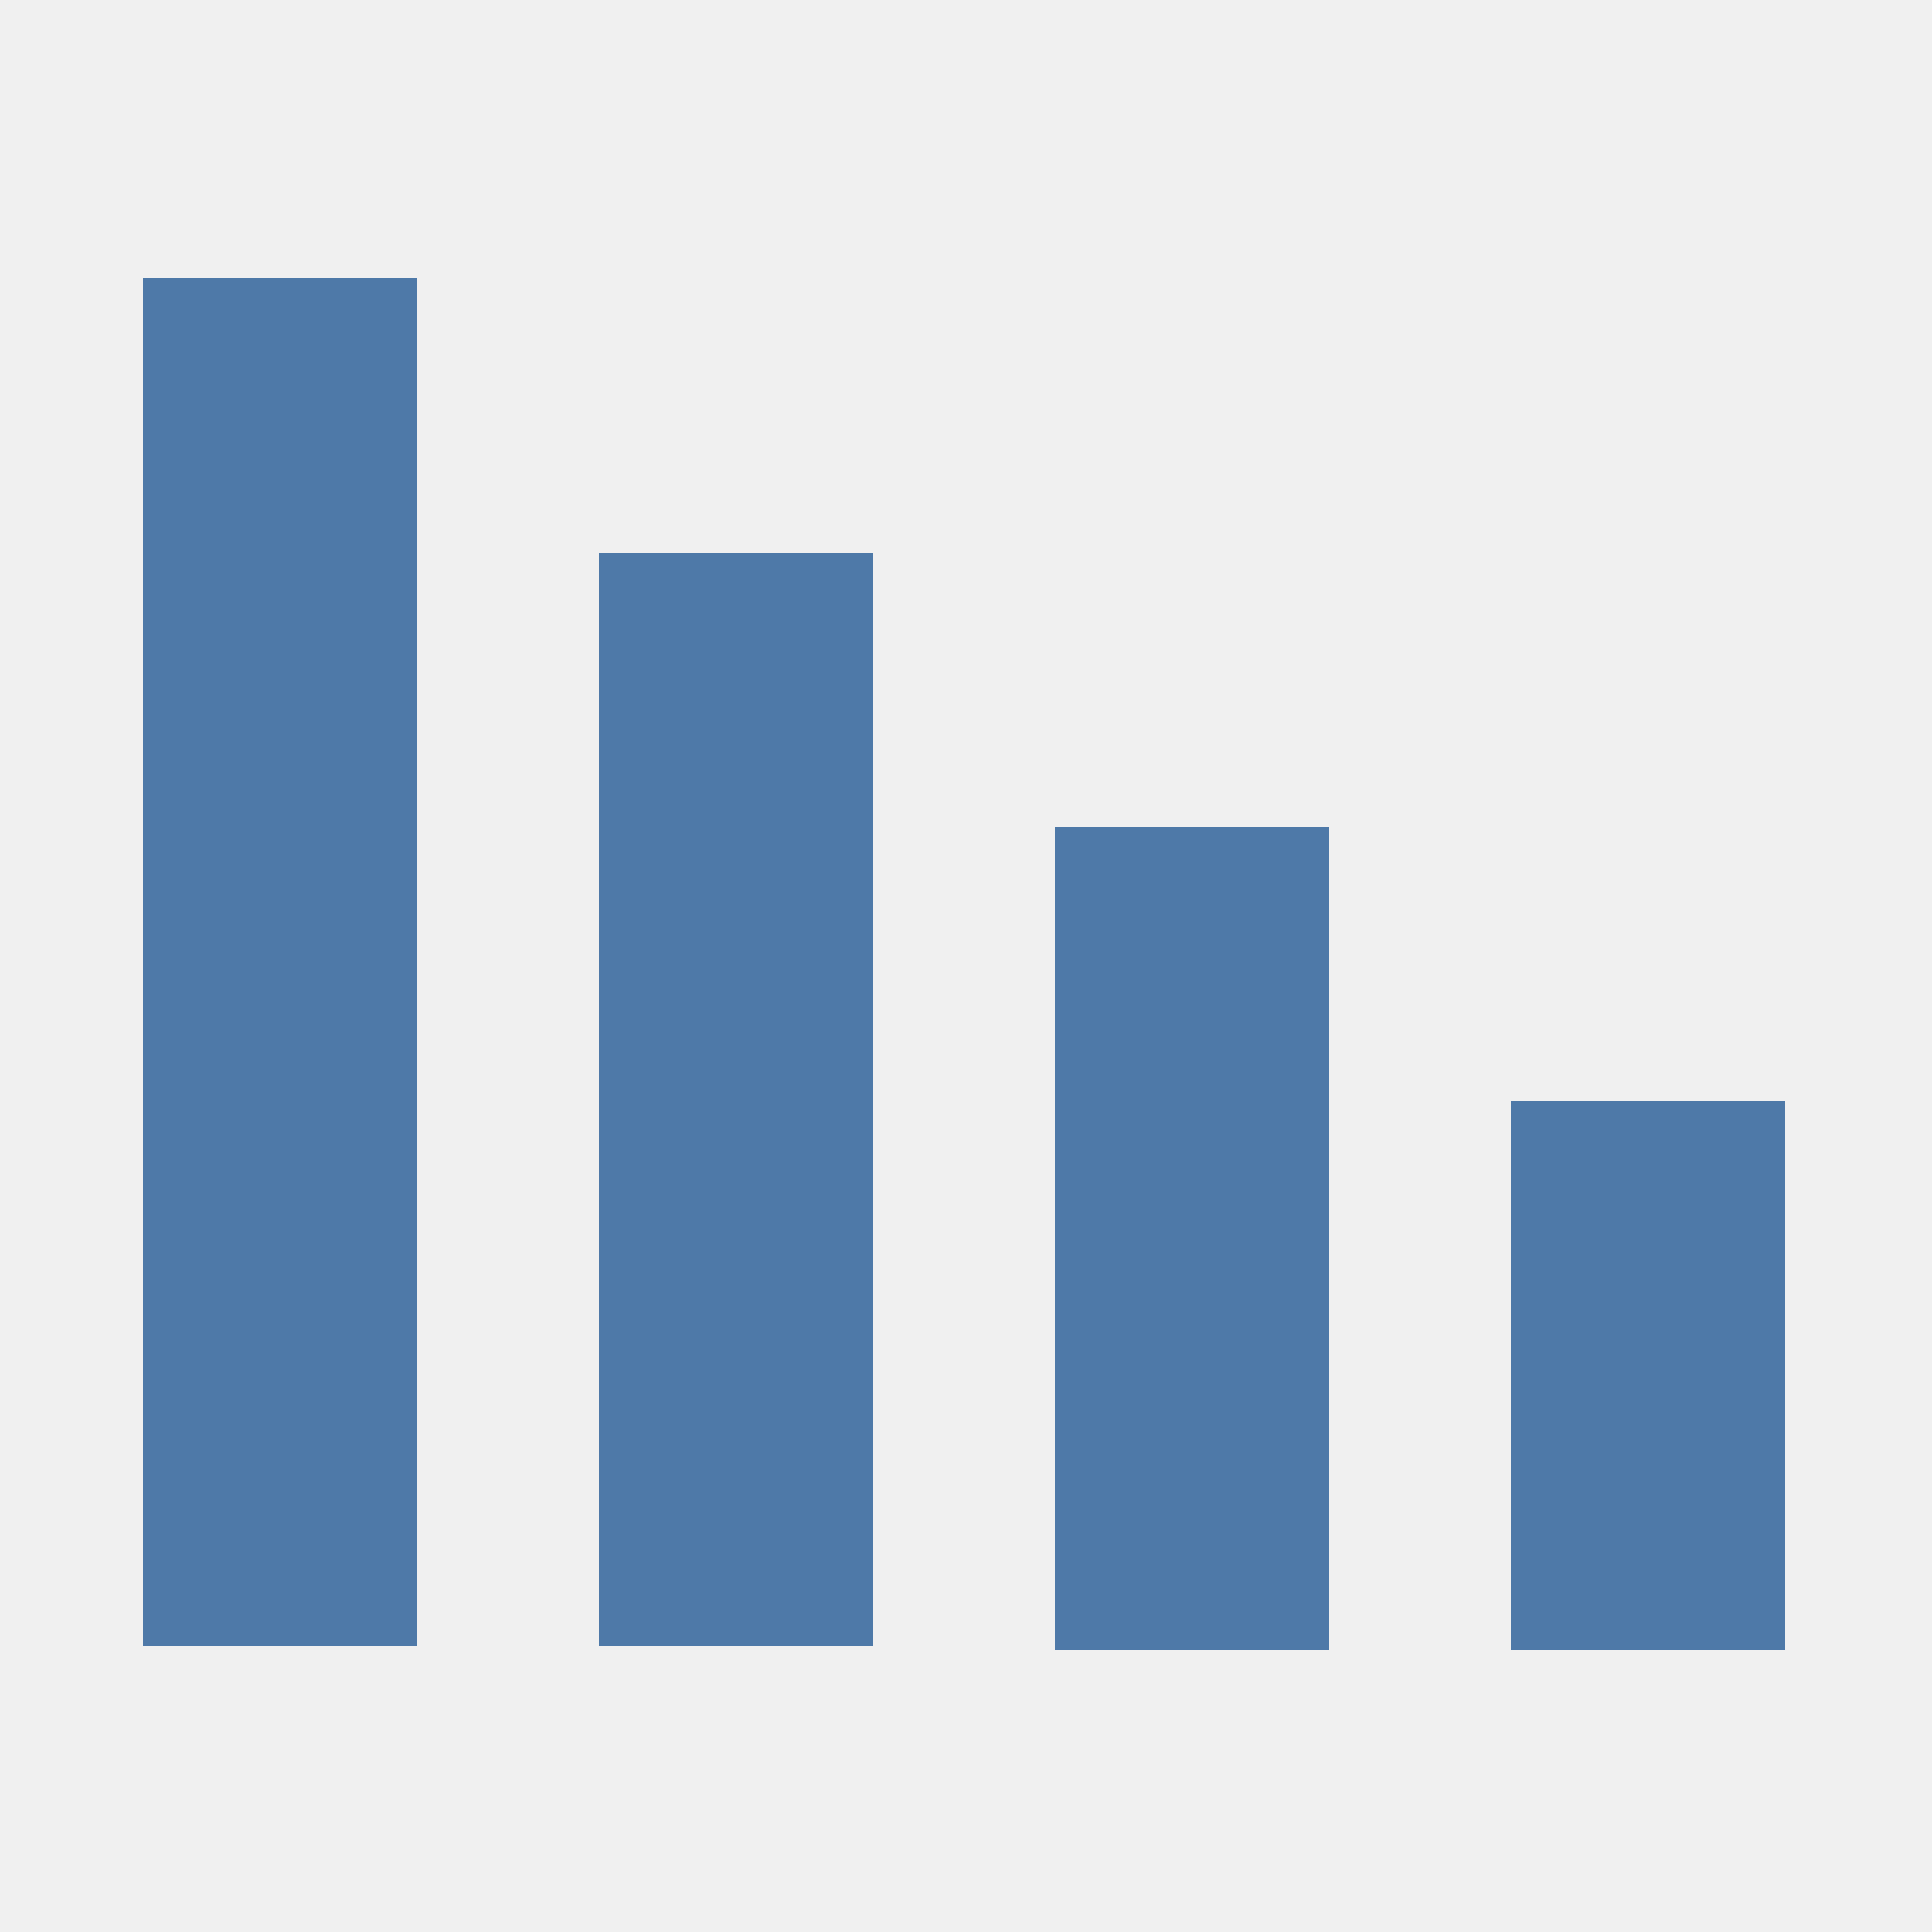
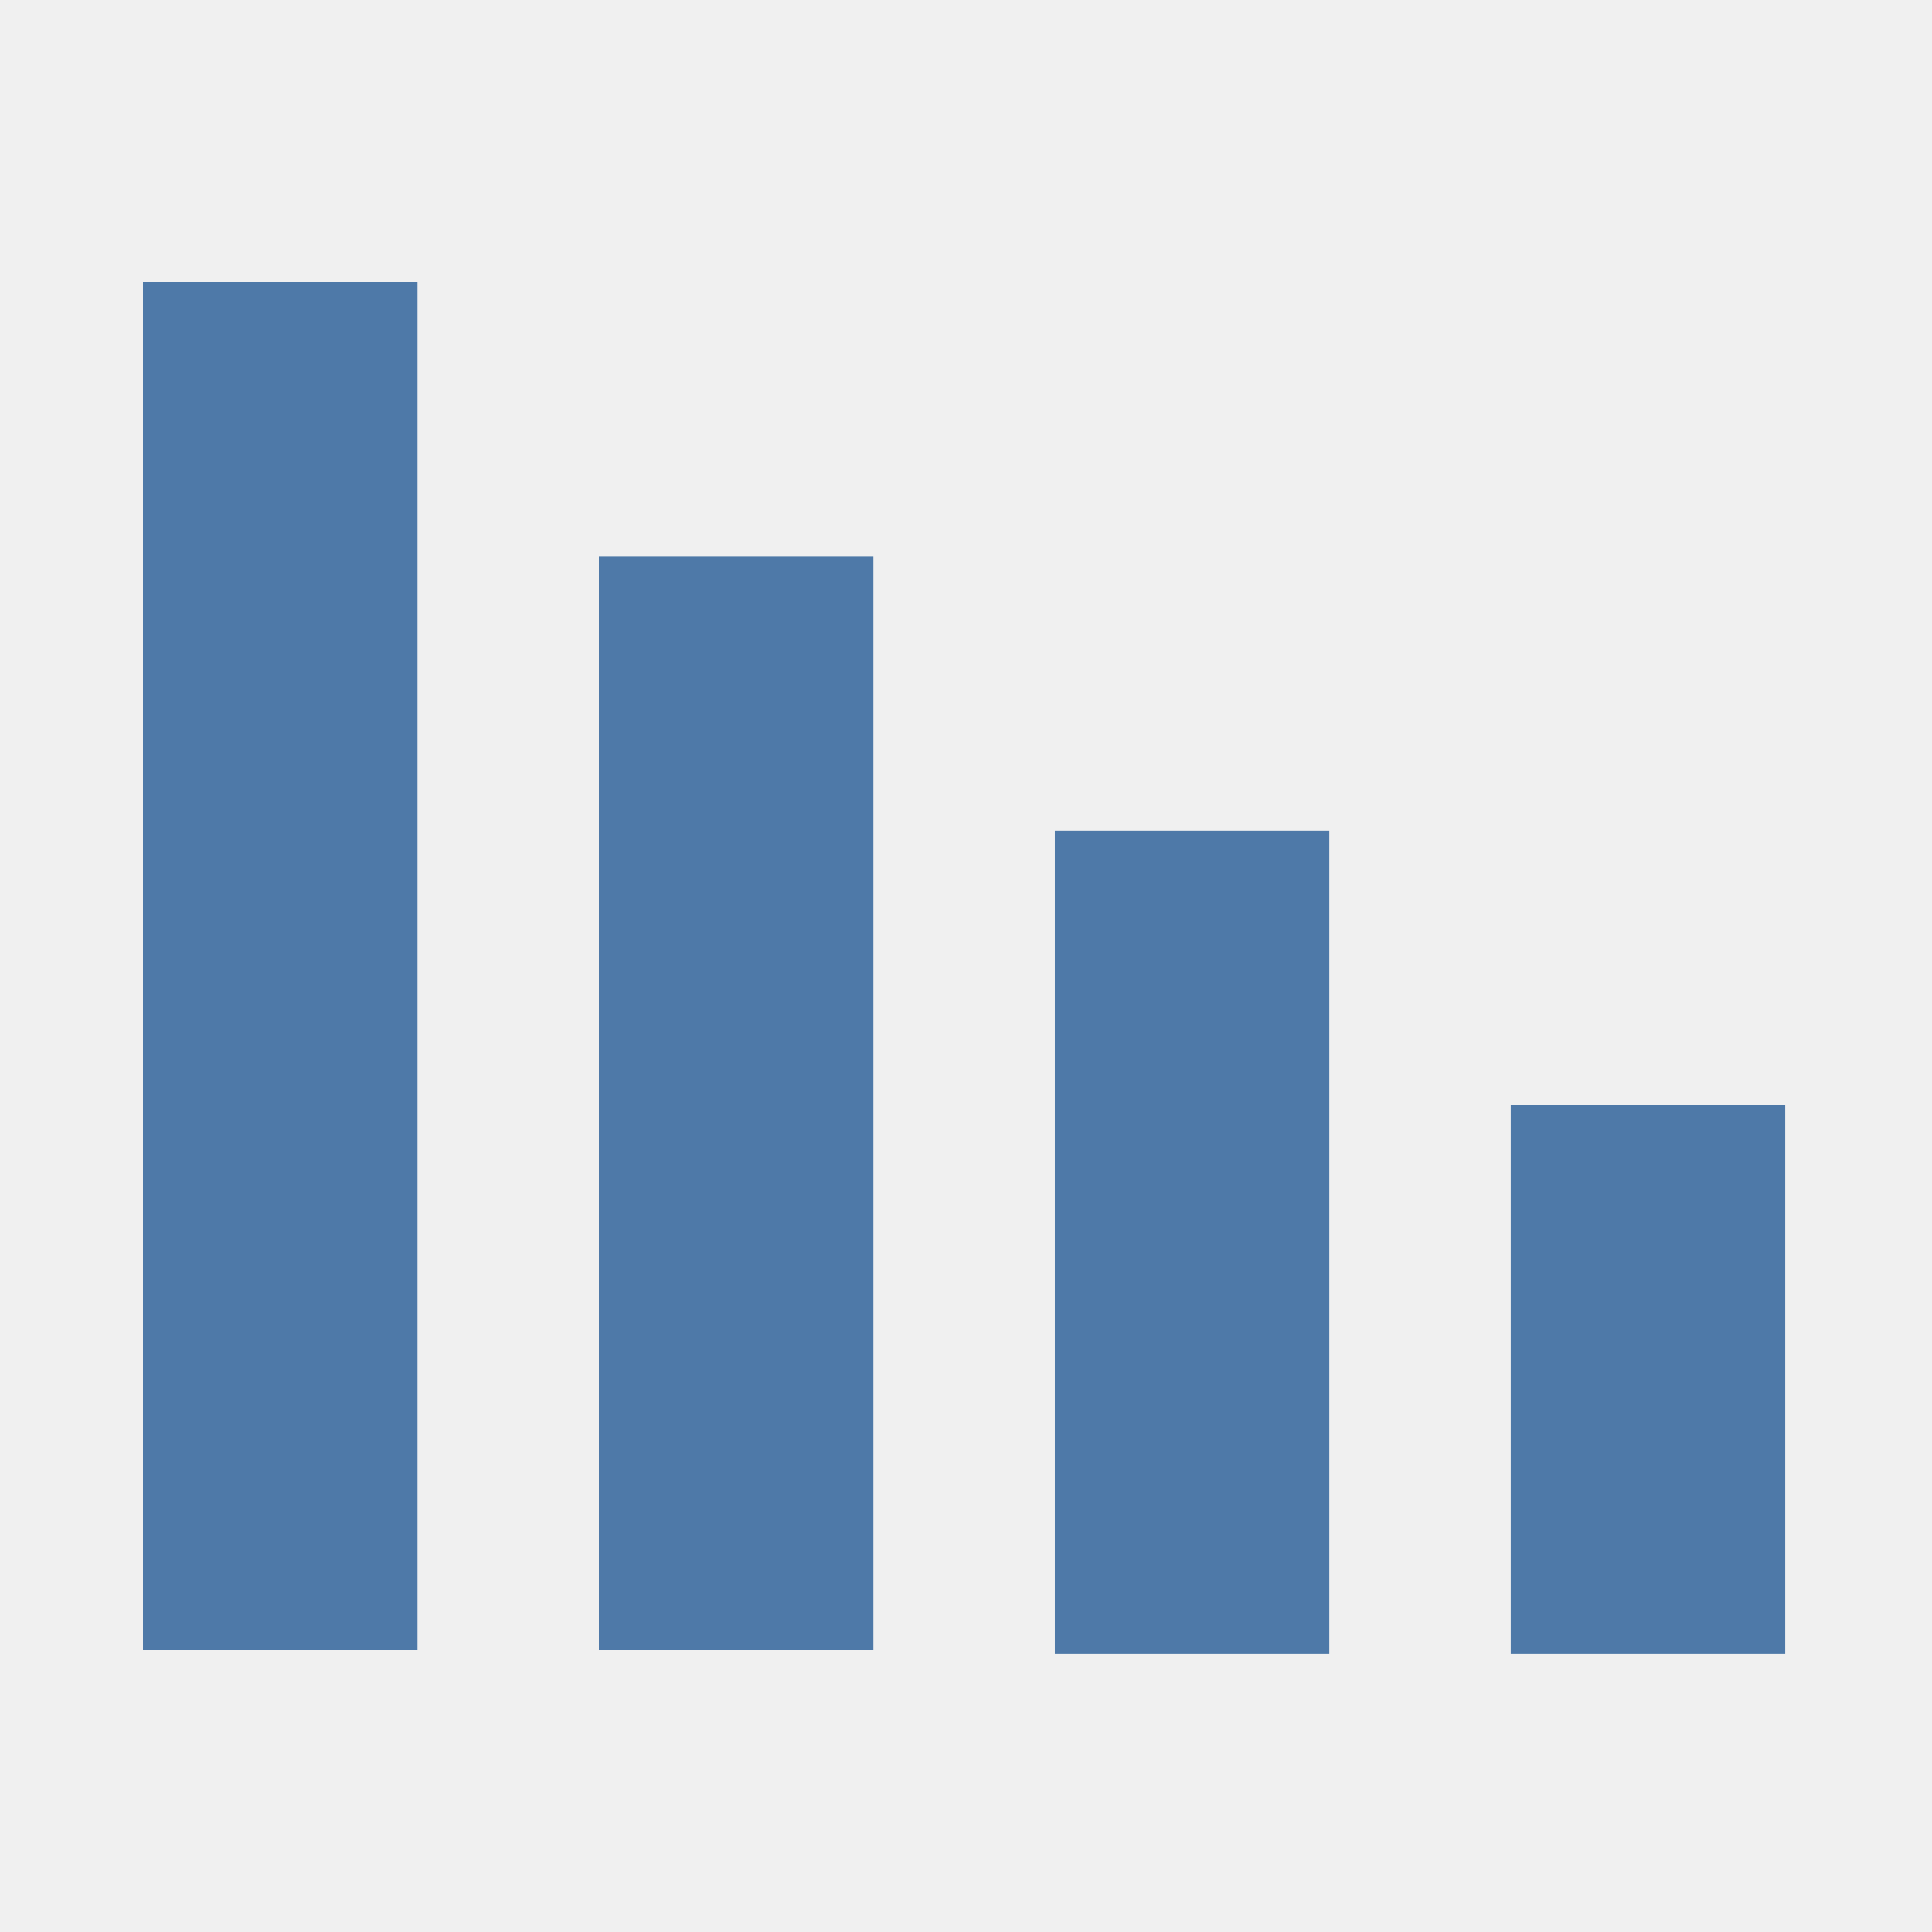
<svg xmlns="http://www.w3.org/2000/svg" version="1.1" id="Layer_1" x="0px" y="0px" viewBox="0 0 50 50" style="enable-background:new 0 0 50 50;" xml:space="preserve">
  <style type="text/css">
	.st0{fill:#FFFFFF;fill-opacity:0;}
	.st1{fill:#4E79A8;}
</style>
  <rect class="st0" width="50" height="50" />
-   <rect x="39.1" y="28.5" class="st1" width="7.1" height="14.2" />
-   <rect x="15.5" y="14.3" class="st1" width="7.1" height="28.3" />
-   <rect x="27.3" y="21.4" class="st1" width="7.1" height="21.3" />
-   <rect x="3.7" y="7.2" class="st1" width="7.1" height="35.4" />
+   <rect x="39.1" y="28.6" class="st1" width="7.1" height="14.2" />
+   <rect x="15.5" y="14.4" class="st1" width="7.1" height="28.3" />
+   <rect x="27.3" y="21.5" class="st1" width="7.1" height="21.3" />
+   <rect x="3.7" y="7.3" class="st1" width="7.1" height="35.4" />
</svg>
